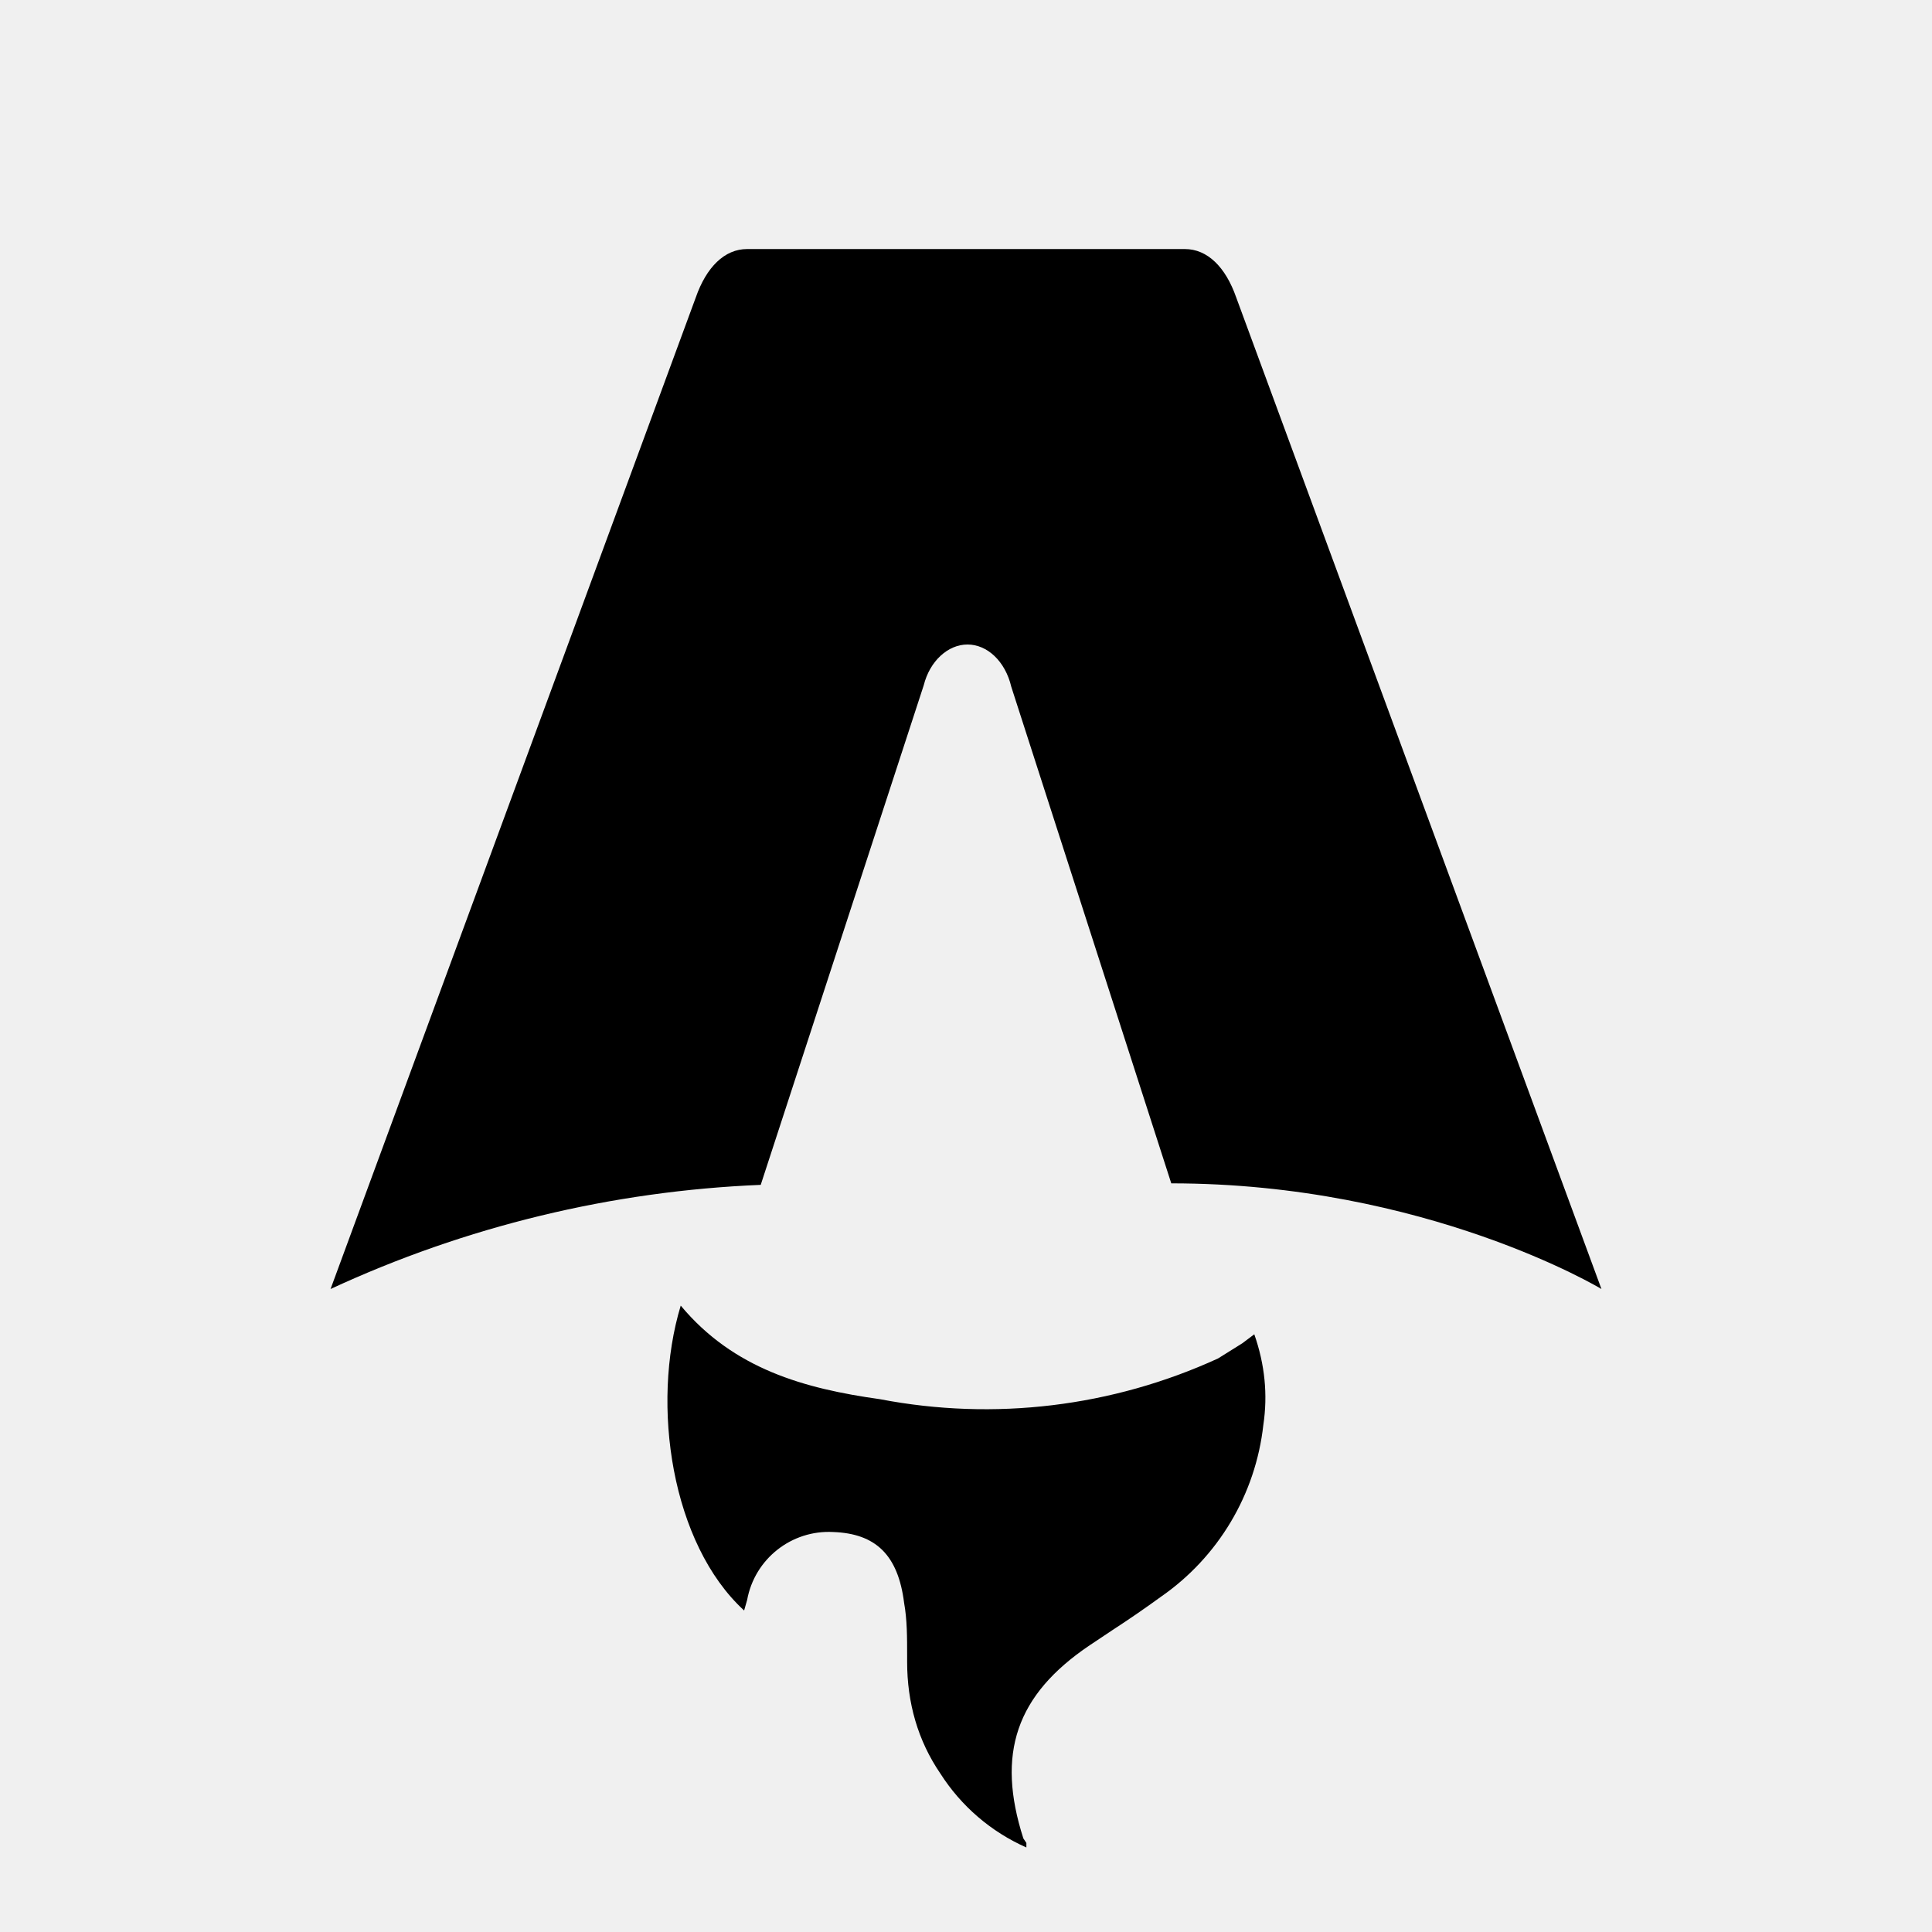
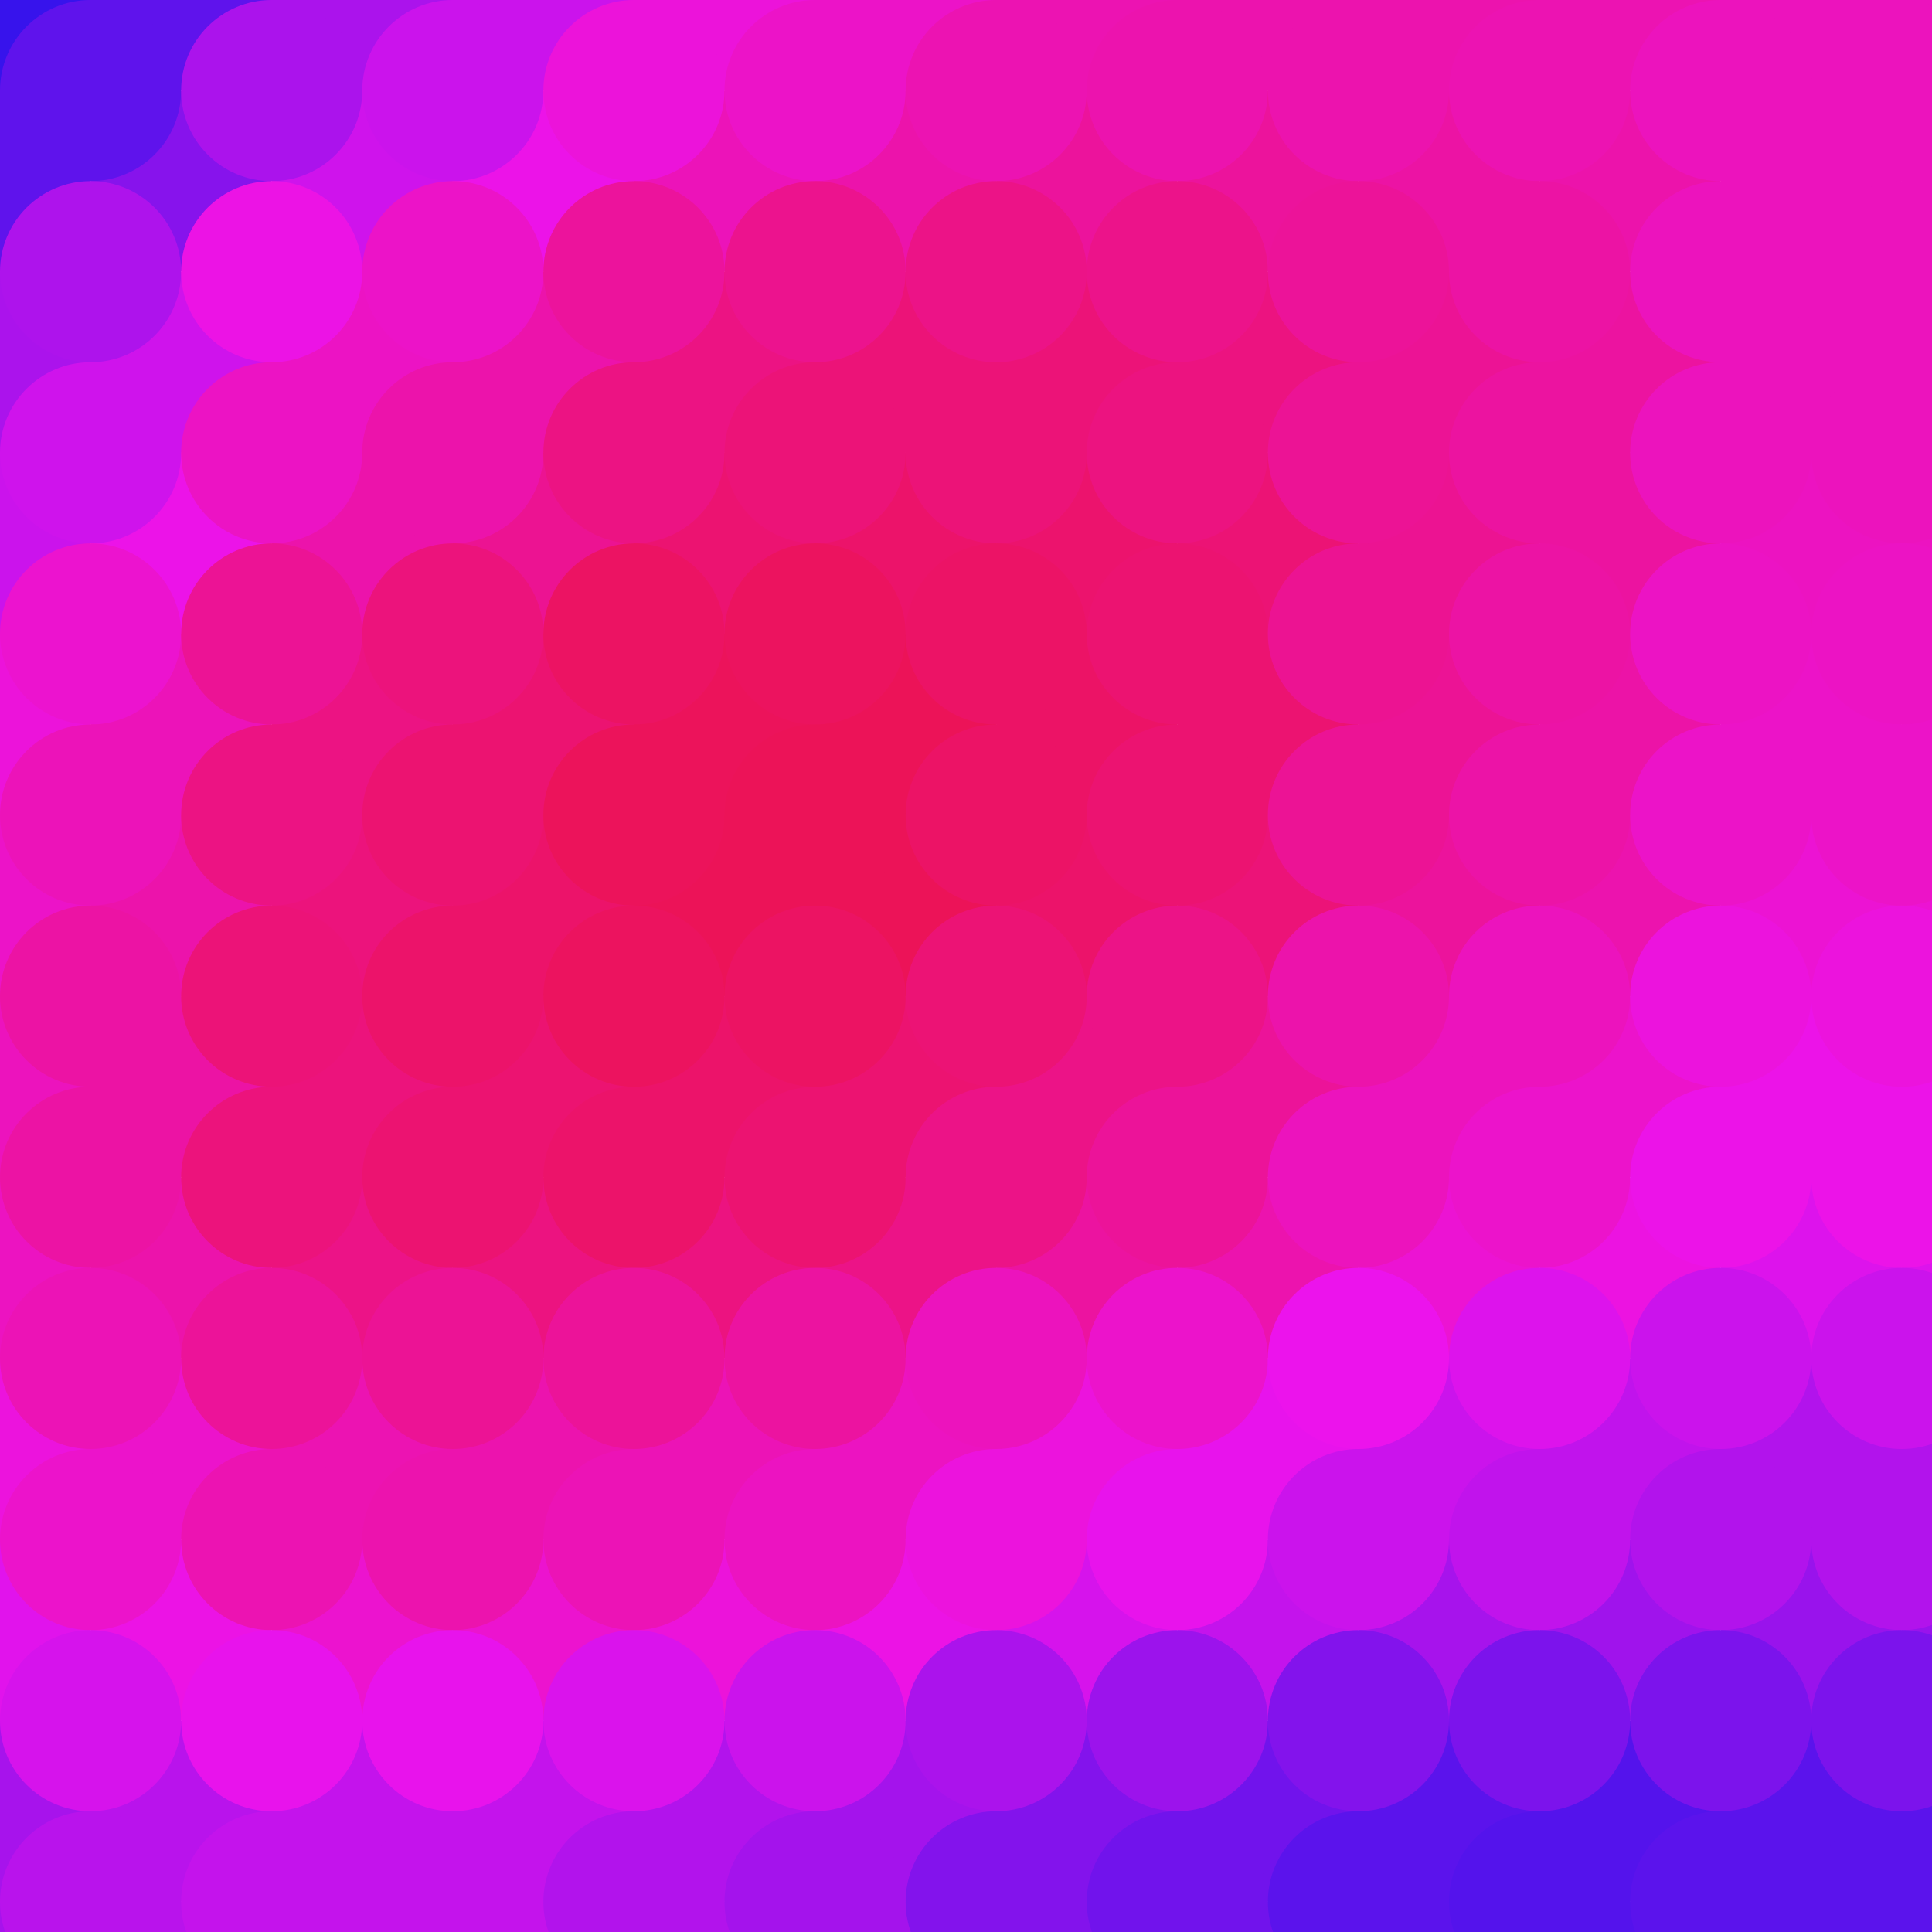
- <svg xmlns="http://www.w3.org/2000/svg" fill="none" viewBox="0 0 128 128">
-   <path d="M50.4 78.5a75.1 75.1 0 0 0-28.5 6.9l24.2-65.7c.7-2 1.9-3.2 3.4-3.2h29c1.5 0 2.7 1.2 3.4 3.2l24.2 65.7s-11.6-7-28.5-7L67 45.5c-.4-1.7-1.6-2.8-2.9-2.8-1.3 0-2.5 1.1-2.9 2.7L50.4 78.5Zm-1.1 28.2Zm-4.2-20.2c-2 6.6-.6 15.8 4.2 20.2a17.5 17.5 0 0 1 .2-.7 5.5 5.5 0 0 1 5.7-4.5c2.8.1 4.3 1.5 4.7 4.7.2 1.1.2 2.3.2 3.5v.4c0 2.7.7 5.2 2.2 7.4a13 13 0 0 0 5.7 4.9v-.3l-.2-.3c-1.8-5.6-.5-9.5 4.4-12.8l1.5-1a73 73 0 0 0 3.2-2.2 16 16 0 0 0 6.8-11.4c.3-2 .1-4-.6-6l-.8.6-1.6 1a37 37 0 0 1-22.4 2.7c-5-.7-9.7-2-13.2-6.2Z" />
-   <style>
-         path { fill: #000; }
-         @media (prefers-color-scheme: dark) {
-             path { fill: #FFF; }
-         }
-     </style>
+ <svg xmlns="http://www.w3.org/2000/svg" version="1.1" viewBox="0 0 800 800">
+   <g>
+     <circle r="37.5" cx="0" cy="0" fill="hsl(250, 85%, 50%)" />
+     <circle r="37.5" cx="0" cy="75" fill="hsl(261, 85%, 50%)" />
+     <circle r="37.5" cx="0" cy="150" fill="hsl(282, 85%, 50%)" />
+     <circle r="37.5" cx="0" cy="225" fill="hsl(291, 85%, 50%)" />
+     <circle r="37.5" cx="0" cy="300" fill="hsl(305, 85%, 50%)" />
+     <circle r="37.5" cx="0" cy="375" fill="hsl(310, 85%, 50%)" />
+     <circle r="37.5" cx="0" cy="450" fill="hsl(313, 85%, 50%)" />
+     <circle r="37.5" cx="0" cy="525" fill="hsl(312, 85%, 50%)" />
+     <circle r="37.5" cx="0" cy="600" fill="hsl(304, 85%, 50%)" />
+     <circle r="37.5" cx="0" cy="675" fill="hsl(297, 85%, 50%)" />
+     <circle r="37.5" cx="0" cy="750" fill="hsl(281, 85%, 50%)" />
+     <circle r="37.5" cx="0" cy="825" fill="hsl(281, 85%, 50%)" />
+     <circle r="37.5" cx="0" cy="900" fill="hsl(281, 85%, 50%)" />
+     <circle r="37.5" cx="75" cy="0" fill="hsl(261, 85%, 50%)" />
+     <circle r="37.5" cx="75" cy="75" fill="hsl(272, 85%, 50%)" />
+     <circle r="37.5" cx="75" cy="150" fill="hsl(292, 85%, 50%)" />
+     <circle r="37.5" cx="75" cy="225" fill="hsl(301, 85%, 50%)" />
+     <circle r="37.5" cx="75" cy="300" fill="hsl(314, 85%, 50%)" />
+     <circle r="37.5" cx="75" cy="375" fill="hsl(318, 85%, 50%)" />
+     <circle r="37.5" cx="75" cy="450" fill="hsl(320, 85%, 50%)" />
+     <circle r="37.5" cx="75" cy="525" fill="hsl(318, 85%, 50%)" />
+     <circle r="37.5" cx="75" cy="600" fill="hsl(309, 85%, 50%)" />
+     <circle r="37.5" cx="75" cy="675" fill="hsl(302, 85%, 50%)" />
+     <circle r="37.5" cx="75" cy="750" fill="hsl(286, 85%, 50%)" />
+     <circle r="37.5" cx="75" cy="825" fill="hsl(286, 85%, 50%)" />
+     <circle r="37.5" cx="75" cy="900" fill="hsl(286, 85%, 50%)" />
+     <circle r="37.5" cx="150" cy="0" fill="hsl(282, 85%, 50%)" />
+     <circle r="37.5" cx="150" cy="75" fill="hsl(292, 85%, 50%)" />
+     <circle r="37.5" cx="150" cy="150" fill="hsl(311, 85%, 50%)" />
+     <circle r="37.5" cx="150" cy="225" fill="hsl(318, 85%, 50%)" />
+     <circle r="37.5" cx="150" cy="300" fill="hsl(329, 85%, 50%)" />
+     <circle r="37.5" cx="150" cy="375" fill="hsl(331, 85%, 50%)" />
+     <circle r="37.5" cx="150" cy="450" fill="hsl(331, 85%, 50%)" />
+     <circle r="37.5" cx="150" cy="525" fill="hsl(328, 85%, 50%)" />
+     <circle r="37.5" cx="150" cy="600" fill="hsl(316, 85%, 50%)" />
+     <circle r="37.5" cx="150" cy="675" fill="hsl(308, 85%, 50%)" />
+     <circle r="37.5" cx="150" cy="750" fill="hsl(289, 85%, 50%)" />
+     <circle r="37.5" cx="150" cy="825" fill="hsl(289, 85%, 50%)" />
+     <circle r="37.5" cx="150" cy="900" fill="hsl(289, 85%, 50%)" />
+     <circle r="37.5" cx="225" cy="0" fill="hsl(291, 85%, 50%)" />
+     <circle r="37.5" cx="225" cy="75" fill="hsl(301, 85%, 50%)" />
+     <circle r="37.5" cx="225" cy="150" fill="hsl(318, 85%, 50%)" />
+     <circle r="37.5" cx="225" cy="225" fill="hsl(325, 85%, 50%)" />
+     <circle r="37.5" cx="225" cy="300" fill="hsl(334, 85%, 50%)" />
+     <circle r="37.5" cx="225" cy="375" fill="hsl(336, 85%, 50%)" />
+     <circle r="37.5" cx="225" cy="450" fill="hsl(334, 85%, 50%)" />
+     <circle r="37.5" cx="225" cy="525" fill="hsl(330, 85%, 50%)" />
+     <circle r="37.5" cx="225" cy="600" fill="hsl(317, 85%, 50%)" />
+     <circle r="37.5" cx="225" cy="675" fill="hsl(308, 85%, 50%)" />
+     <circle r="37.5" cx="225" cy="750" fill="hsl(289, 85%, 50%)" />
+     <circle r="37.5" cx="225" cy="825" fill="hsl(289, 85%, 50%)" />
+     <circle r="37.5" cx="225" cy="900" fill="hsl(289, 85%, 50%)" />
+     <circle r="37.5" cx="300" cy="0" fill="hsl(305, 85%, 50%)" />
+     <circle r="37.5" cx="300" cy="75" fill="hsl(314, 85%, 50%)" />
+     <circle r="37.5" cx="300" cy="150" fill="hsl(329, 85%, 50%)" />
+     <circle r="37.5" cx="300" cy="225" fill="hsl(334, 85%, 50%)" />
+     <circle r="37.5" cx="300" cy="300" fill="hsl(340, 85%, 50%)" />
+     <circle r="37.5" cx="300" cy="375" fill="hsl(341, 85%, 50%)" />
+     <circle r="37.5" cx="300" cy="450" fill="hsl(336, 85%, 50%)" />
+     <circle r="37.5" cx="300" cy="525" fill="hsl(330, 85%, 50%)" />
+     <circle r="37.5" cx="300" cy="600" fill="hsl(315, 85%, 50%)" />
+     <circle r="37.5" cx="300" cy="675" fill="hsl(305, 85%, 50%)" />
+     <circle r="37.5" cx="300" cy="750" fill="hsl(284, 85%, 50%)" />
+     <circle r="37.5" cx="300" cy="825" fill="hsl(284, 85%, 50%)" />
+     <circle r="37.5" cx="300" cy="900" fill="hsl(284, 85%, 50%)" />
+     <circle r="37.5" cx="375" cy="0" fill="hsl(310, 85%, 50%)" />
+     <circle r="37.5" cx="375" cy="75" fill="hsl(318, 85%, 50%)" />
+     <circle r="37.5" cx="375" cy="150" fill="hsl(332, 85%, 50%)" />
+     <circle r="37.5" cx="375" cy="225" fill="hsl(336, 85%, 50%)" />
+     <circle r="37.5" cx="375" cy="300" fill="hsl(341, 85%, 50%)" />
+     <circle r="37.5" cx="375" cy="375" fill="hsl(341, 85%, 50%)" />
+     <circle r="37.5" cx="375" cy="450" fill="hsl(334, 85%, 50%)" />
+     <circle r="37.5" cx="375" cy="525" fill="hsl(328, 85%, 50%)" />
+     <circle r="37.5" cx="375" cy="600" fill="hsl(312, 85%, 50%)" />
+     <circle r="37.5" cx="375" cy="675" fill="hsl(302, 85%, 50%)" />
+     <circle r="37.5" cx="375" cy="750" fill="hsl(280, 85%, 50%)" />
+     <circle r="37.5" cx="375" cy="825" fill="hsl(280, 85%, 50%)" />
+     <circle r="37.5" cx="375" cy="900" fill="hsl(280, 85%, 50%)" />
+     <circle r="37.5" cx="450" cy="0" fill="hsl(316, 85%, 50%)" />
+     <circle r="37.5" cx="450" cy="75" fill="hsl(322, 85%, 50%)" />
+     <circle r="37.5" cx="450" cy="150" fill="hsl(332, 85%, 50%)" />
+     <circle r="37.5" cx="450" cy="225" fill="hsl(335, 85%, 50%)" />
+     <circle r="37.5" cx="450" cy="300" fill="hsl(337, 85%, 50%)" />
+     <circle r="37.5" cx="450" cy="375" fill="hsl(336, 85%, 50%)" />
+     <circle r="37.5" cx="450" cy="450" fill="hsl(328, 85%, 50%)" />
+     <circle r="37.5" cx="450" cy="525" fill="hsl(321, 85%, 50%)" />
+     <circle r="37.5" cx="450" cy="600" fill="hsl(304, 85%, 50%)" />
+     <circle r="37.5" cx="450" cy="675" fill="hsl(294, 85%, 50%)" />
+     <circle r="37.5" cx="450" cy="750" fill="hsl(271, 85%, 50%)" />
+     <circle r="37.5" cx="450" cy="825" fill="hsl(271, 85%, 50%)" />
+     <circle r="37.5" cx="450" cy="900" fill="hsl(271, 85%, 50%)" />
+     <circle r="37.5" cx="525" cy="0" fill="hsl(317, 85%, 50%)" />
+     <circle r="37.5" cx="525" cy="75" fill="hsl(322, 85%, 50%)" />
+     <circle r="37.5" cx="525" cy="150" fill="hsl(330, 85%, 50%)" />
+     <circle r="37.5" cx="525" cy="225" fill="hsl(333, 85%, 50%)" />
+     <circle r="37.5" cx="525" cy="300" fill="hsl(334, 85%, 50%)" />
+     <circle r="37.5" cx="525" cy="375" fill="hsl(332, 85%, 50%)" />
+     <circle r="37.5" cx="525" cy="450" fill="hsl(323, 85%, 50%)" />
+     <circle r="37.5" cx="525" cy="525" fill="hsl(317, 85%, 50%)" />
+     <circle r="37.5" cx="525" cy="600" fill="hsl(299, 85%, 50%)" />
+     <circle r="37.5" cx="525" cy="675" fill="hsl(289, 85%, 50%)" />
+     <circle r="37.5" cx="525" cy="750" fill="hsl(266, 85%, 50%)" />
+     <circle r="37.5" cx="525" cy="825" fill="hsl(266, 85%, 50%)" />
+     <circle r="37.5" cx="525" cy="900" fill="hsl(266, 85%, 50%)" />
+     <circle r="37.5" cx="600" cy="0" fill="hsl(317, 85%, 50%)" />
+     <circle r="37.5" cx="600" cy="75" fill="hsl(320, 85%, 50%)" />
+     <circle r="37.5" cx="600" cy="150" fill="hsl(324, 85%, 50%)" />
+     <circle r="37.5" cx="600" cy="225" fill="hsl(325, 85%, 50%)" />
+     <circle r="37.5" cx="600" cy="300" fill="hsl(324, 85%, 50%)" />
+     <circle r="37.5" cx="600" cy="375" fill="hsl(322, 85%, 50%)" />
+     <circle r="37.5" cx="600" cy="450" fill="hsl(313, 85%, 50%)" />
+     <circle r="37.5" cx="600" cy="525" fill="hsl(307, 85%, 50%)" />
+     <circle r="37.5" cx="600" cy="600" fill="hsl(291, 85%, 50%)" />
+     <circle r="37.5" cx="600" cy="675" fill="hsl(281, 85%, 50%)" />
+     <circle r="37.5" cx="600" cy="750" fill="hsl(260, 85%, 50%)" />
+     <circle r="37.5" cx="600" cy="825" fill="hsl(260, 85%, 50%)" />
+     <circle r="37.5" cx="600" cy="900" fill="hsl(260, 85%, 50%)" />
+     <circle r="37.5" cx="675" cy="0" fill="hsl(316, 85%, 50%)" />
+     <circle r="37.5" cx="675" cy="75" fill="hsl(318, 85%, 50%)" />
+     <circle r="37.5" cx="675" cy="150" fill="hsl(321, 85%, 50%)" />
+     <circle r="37.5" cx="675" cy="225" fill="hsl(321, 85%, 50%)" />
+     <circle r="37.5" cx="675" cy="300" fill="hsl(319, 85%, 50%)" />
+     <circle r="37.5" cx="675" cy="375" fill="hsl(317, 85%, 50%)" />
+     <circle r="37.5" cx="675" cy="450" fill="hsl(309, 85%, 50%)" />
+     <circle r="37.5" cx="675" cy="525" fill="hsl(303, 85%, 50%)" />
+     <circle r="37.5" cx="675" cy="600" fill="hsl(288, 85%, 50%)" />
+     <circle r="37.5" cx="675" cy="675" fill="hsl(279, 85%, 50%)" />
+     <circle r="37.5" cx="675" cy="750" fill="hsl(258, 85%, 50%)" />
+     <circle r="37.5" cx="675" cy="825" fill="hsl(258, 85%, 50%)" />
+     <circle r="37.5" cx="675" cy="900" fill="hsl(258, 85%, 50%)" />
+     <circle r="37.5" cx="750" cy="0" fill="hsl(313, 85%, 50%)" />
+     <circle r="37.5" cx="750" cy="75" fill="hsl(313, 85%, 50%)" />
+     <circle r="37.5" cx="750" cy="150" fill="hsl(313, 85%, 50%)" />
+     <circle r="37.5" cx="750" cy="225" fill="hsl(312, 85%, 50%)" />
+     <circle r="37.5" cx="750" cy="300" fill="hsl(310, 85%, 50%)" />
+     <circle r="37.5" cx="750" cy="375" fill="hsl(307, 85%, 50%)" />
+     <circle r="37.5" cx="750" cy="450" fill="hsl(301, 85%, 50%)" />
+     <circle r="37.5" cx="750" cy="525" fill="hsl(296, 85%, 50%)" />
+     <circle r="37.5" cx="750" cy="600" fill="hsl(284, 85%, 50%)" />
+     <circle r="37.5" cx="750" cy="675" fill="hsl(277, 85%, 50%)" />
+     <circle r="37.5" cx="750" cy="750" fill="hsl(260, 85%, 50%)" />
+     <circle r="37.5" cx="750" cy="825" fill="hsl(260, 85%, 50%)" />
+     <circle r="37.5" cx="750" cy="900" fill="hsl(260, 85%, 50%)" />
+     <circle r="37.5" cx="825" cy="0" fill="hsl(313, 85%, 50%)" />
+     <circle r="37.5" cx="825" cy="75" fill="hsl(313, 85%, 50%)" />
+     <circle r="37.5" cx="825" cy="150" fill="hsl(313, 85%, 50%)" />
+     <circle r="37.5" cx="825" cy="225" fill="hsl(312, 85%, 50%)" />
+     <circle r="37.5" cx="825" cy="300" fill="hsl(310, 85%, 50%)" />
+     <circle r="37.5" cx="825" cy="375" fill="hsl(307, 85%, 50%)" />
+     <circle r="37.5" cx="825" cy="450" fill="hsl(301, 85%, 50%)" />
+     <circle r="37.5" cx="825" cy="525" fill="hsl(296, 85%, 50%)" />
+     <circle r="37.5" cx="825" cy="600" fill="hsl(284, 85%, 50%)" />
+     <circle r="37.5" cx="825" cy="675" fill="hsl(277, 85%, 50%)" />
+     <circle r="37.5" cx="825" cy="750" fill="hsl(260, 85%, 50%)" />
+     <circle r="37.5" cx="825" cy="825" fill="hsl(260, 85%, 50%)" />
+     <circle r="37.5" cx="825" cy="900" fill="hsl(260, 85%, 50%)" />
+     <circle r="37.5" cx="900" cy="0" fill="hsl(313, 85%, 50%)" />
+     <circle r="37.5" cx="900" cy="75" fill="hsl(313, 85%, 50%)" />
+     <circle r="37.5" cx="900" cy="150" fill="hsl(313, 85%, 50%)" />
+     <circle r="37.5" cx="900" cy="225" fill="hsl(312, 85%, 50%)" />
+     <circle r="37.5" cx="900" cy="300" fill="hsl(310, 85%, 50%)" />
+     <circle r="37.5" cx="900" cy="375" fill="hsl(307, 85%, 50%)" />
+     <circle r="37.5" cx="900" cy="450" fill="hsl(301, 85%, 50%)" />
+     <circle r="37.5" cx="900" cy="525" fill="hsl(296, 85%, 50%)" />
+     <circle r="37.5" cx="900" cy="600" fill="hsl(284, 85%, 50%)" />
+     <circle r="37.5" cx="900" cy="675" fill="hsl(277, 85%, 50%)" />
+     <circle r="37.5" cx="900" cy="750" fill="hsl(260, 85%, 50%)" />
+     <circle r="37.5" cx="900" cy="825" fill="hsl(260, 85%, 50%)" />
+     <circle r="37.5" cx="900" cy="900" fill="hsl(260, 85%, 50%)" />
+     <circle r="37.5" cx="975" cy="0" fill="hsl(313, 85%, 50%)" />
+     <circle r="37.5" cx="975" cy="75" fill="hsl(313, 85%, 50%)" />
+     <circle r="37.5" cx="975" cy="150" fill="hsl(313, 85%, 50%)" />
+     <circle r="37.5" cx="975" cy="225" fill="hsl(312, 85%, 50%)" />
+     <circle r="37.5" cx="975" cy="300" fill="hsl(310, 85%, 50%)" />
+     <circle r="37.5" cx="975" cy="375" fill="hsl(307, 85%, 50%)" />
+     <circle r="37.5" cx="975" cy="450" fill="hsl(301, 85%, 50%)" />
+     <circle r="37.5" cx="975" cy="525" fill="hsl(296, 85%, 50%)" />
+     <circle r="37.5" cx="975" cy="600" fill="hsl(284, 85%, 50%)" />
+     <circle r="37.5" cx="975" cy="675" fill="hsl(277, 85%, 50%)" />
+     <circle r="37.5" cx="975" cy="750" fill="hsl(260, 85%, 50%)" />
+     <circle r="37.5" cx="975" cy="825" fill="hsl(260, 85%, 50%)" />
+     <circle r="37.5" cx="975" cy="900" fill="hsl(260, 85%, 50%)" />
+   </g>
+   <g transform="matrix(1,0,0,1,-37.5,0)">
+     <circle r="37.5" cx="0" cy="37.5" fill="hsl(250, 85%, 50%)" />
+     <circle r="37.5" cx="0" cy="112.5" fill="hsl(272, 85%, 50%)" />
+     <circle r="37.5" cx="0" cy="187.5" fill="hsl(282, 85%, 50%)" />
+     <circle r="37.5" cx="0" cy="262.5" fill="hsl(299, 85%, 50%)" />
+     <circle r="37.5" cx="0" cy="337.5" fill="hsl(305, 85%, 50%)" />
+     <circle r="37.5" cx="0" cy="412.5" fill="hsl(313, 85%, 50%)" />
+     <circle r="37.5" cx="0" cy="487.5" fill="hsl(313, 85%, 50%)" />
+     <circle r="37.5" cx="0" cy="562.5" fill="hsl(309, 85%, 50%)" />
+     <circle r="37.5" cx="0" cy="637.5" fill="hsl(304, 85%, 50%)" />
+     <circle r="37.5" cx="0" cy="712.5" fill="hsl(290, 85%, 50%)" />
+     <circle r="37.5" cx="0" cy="787.5" fill="hsl(281, 85%, 50%)" />
+     <circle r="37.5" cx="0" cy="862.5" fill="hsl(281, 85%, 50%)" />
+     <circle r="37.5" cx="75" cy="37.5" fill="hsl(261, 85%, 50%)" />
+     <circle r="37.5" cx="75" cy="112.5" fill="hsl(283, 85%, 50%)" />
+     <circle r="37.5" cx="75" cy="187.5" fill="hsl(292, 85%, 50%)" />
+     <circle r="37.5" cx="75" cy="262.5" fill="hsl(308, 85%, 50%)" />
+     <circle r="37.5" cx="75" cy="337.5" fill="hsl(314, 85%, 50%)" />
+     <circle r="37.5" cx="75" cy="412.5" fill="hsl(320, 85%, 50%)" />
+     <circle r="37.5" cx="75" cy="487.5" fill="hsl(320, 85%, 50%)" />
+     <circle r="37.5" cx="75" cy="562.5" fill="hsl(315, 85%, 50%)" />
+     <circle r="37.5" cx="75" cy="637.5" fill="hsl(309, 85%, 50%)" />
+     <circle r="37.5" cx="75" cy="712.5" fill="hsl(294, 85%, 50%)" />
+     <circle r="37.5" cx="75" cy="787.5" fill="hsl(286, 85%, 50%)" />
+     <circle r="37.5" cx="75" cy="862.5" fill="hsl(286, 85%, 50%)" />
+     <circle r="37.5" cx="150" cy="37.5" fill="hsl(282, 85%, 50%)" />
+     <circle r="37.5" cx="150" cy="112.5" fill="hsl(302, 85%, 50%)" />
+     <circle r="37.5" cx="150" cy="187.5" fill="hsl(311, 85%, 50%)" />
+     <circle r="37.5" cx="150" cy="262.5" fill="hsl(324, 85%, 50%)" />
+     <circle r="37.5" cx="150" cy="337.5" fill="hsl(329, 85%, 50%)" />
+     <circle r="37.5" cx="150" cy="412.5" fill="hsl(332, 85%, 50%)" />
+     <circle r="37.5" cx="150" cy="487.5" fill="hsl(331, 85%, 50%)" />
+     <circle r="37.5" cx="150" cy="562.5" fill="hsl(323, 85%, 50%)" />
+     <circle r="37.5" cx="150" cy="637.5" fill="hsl(316, 85%, 50%)" />
+     <circle r="37.5" cx="150" cy="712.5" fill="hsl(299, 85%, 50%)" />
+     <circle r="37.5" cx="150" cy="787.5" fill="hsl(289, 85%, 50%)" />
+     <circle r="37.5" cx="150" cy="862.5" fill="hsl(289, 85%, 50%)" />
+     <circle r="37.5" cx="225" cy="37.5" fill="hsl(291, 85%, 50%)" />
+     <circle r="37.5" cx="225" cy="112.5" fill="hsl(310, 85%, 50%)" />
+     <circle r="37.5" cx="225" cy="187.5" fill="hsl(318, 85%, 50%)" />
+     <circle r="37.5" cx="225" cy="262.5" fill="hsl(331, 85%, 50%)" />
+     <circle r="37.5" cx="225" cy="337.5" fill="hsl(334, 85%, 50%)" />
+     <circle r="37.5" cx="225" cy="412.5" fill="hsl(336, 85%, 50%)" />
+     <circle r="37.5" cx="225" cy="487.5" fill="hsl(334, 85%, 50%)" />
+     <circle r="37.5" cx="225" cy="562.5" fill="hsl(324, 85%, 50%)" />
+     <circle r="37.5" cx="225" cy="637.5" fill="hsl(317, 85%, 50%)" />
+     <circle r="37.5" cx="225" cy="712.5" fill="hsl(299, 85%, 50%)" />
+     <circle r="37.5" cx="225" cy="787.5" fill="hsl(289, 85%, 50%)" />
+     <circle r="37.5" cx="225" cy="862.5" fill="hsl(289, 85%, 50%)" />
+     <circle r="37.5" cx="300" cy="37.5" fill="hsl(305, 85%, 50%)" />
+     <circle r="37.5" cx="300" cy="112.5" fill="hsl(322, 85%, 50%)" />
+     <circle r="37.5" cx="300" cy="187.5" fill="hsl(329, 85%, 50%)" />
+     <circle r="37.5" cx="300" cy="262.5" fill="hsl(338, 85%, 50%)" />
+     <circle r="37.5" cx="300" cy="337.5" fill="hsl(340, 85%, 50%)" />
+     <circle r="37.5" cx="300" cy="412.5" fill="hsl(339, 85%, 50%)" />
+     <circle r="37.5" cx="300" cy="487.5" fill="hsl(336, 85%, 50%)" />
+     <circle r="37.5" cx="300" cy="562.5" fill="hsl(323, 85%, 50%)" />
+     <circle r="37.5" cx="300" cy="637.5" fill="hsl(315, 85%, 50%)" />
+     <circle r="37.5" cx="300" cy="712.5" fill="hsl(295, 85%, 50%)" />
+     <circle r="37.5" cx="300" cy="787.5" fill="hsl(284, 85%, 50%)" />
+     <circle r="37.5" cx="300" cy="862.5" fill="hsl(284, 85%, 50%)" />
+     <circle r="37.5" cx="375" cy="37.5" fill="hsl(310, 85%, 50%)" />
+     <circle r="37.5" cx="375" cy="112.5" fill="hsl(326, 85%, 50%)" />
+     <circle r="37.5" cx="375" cy="187.5" fill="hsl(332, 85%, 50%)" />
+     <circle r="37.5" cx="375" cy="262.5" fill="hsl(339, 85%, 50%)" />
+     <circle r="37.5" cx="375" cy="337.5" fill="hsl(341, 85%, 50%)" />
+     <circle r="37.5" cx="375" cy="412.5" fill="hsl(338, 85%, 50%)" />
+     <circle r="37.5" cx="375" cy="487.5" fill="hsl(334, 85%, 50%)" />
+     <circle r="37.5" cx="375" cy="562.5" fill="hsl(321, 85%, 50%)" />
+     <circle r="37.5" cx="375" cy="637.5" fill="hsl(312, 85%, 50%)" />
+     <circle r="37.5" cx="375" cy="712.5" fill="hsl(291, 85%, 50%)" />
+     <circle r="37.5" cx="375" cy="787.5" fill="hsl(280, 85%, 50%)" />
+     <circle r="37.5" cx="375" cy="862.5" fill="hsl(280, 85%, 50%)" />
+     <circle r="37.5" cx="450" cy="37.5" fill="hsl(316, 85%, 50%)" />
+     <circle r="37.5" cx="450" cy="112.5" fill="hsl(328, 85%, 50%)" />
+     <circle r="37.5" cx="450" cy="187.5" fill="hsl(332, 85%, 50%)" />
+     <circle r="37.5" cx="450" cy="262.5" fill="hsl(337, 85%, 50%)" />
+     <circle r="37.5" cx="450" cy="337.5" fill="hsl(337, 85%, 50%)" />
+     <circle r="37.5" cx="450" cy="412.5" fill="hsl(333, 85%, 50%)" />
+     <circle r="37.5" cx="450" cy="487.5" fill="hsl(328, 85%, 50%)" />
+     <circle r="37.5" cx="450" cy="562.5" fill="hsl(313, 85%, 50%)" />
+     <circle r="37.5" cx="450" cy="637.5" fill="hsl(304, 85%, 50%)" />
+     <circle r="37.5" cx="450" cy="712.5" fill="hsl(282, 85%, 50%)" />
+     <circle r="37.5" cx="450" cy="787.5" fill="hsl(271, 85%, 50%)" />
+     <circle r="37.5" cx="450" cy="862.5" fill="hsl(271, 85%, 50%)" />
+     <circle r="37.5" cx="525" cy="37.5" fill="hsl(317, 85%, 50%)" />
+     <circle r="37.5" cx="525" cy="112.5" fill="hsl(327, 85%, 50%)" />
+     <circle r="37.5" cx="525" cy="187.5" fill="hsl(330, 85%, 50%)" />
+     <circle r="37.5" cx="525" cy="262.5" fill="hsl(334, 85%, 50%)" />
+     <circle r="37.5" cx="525" cy="337.5" fill="hsl(334, 85%, 50%)" />
+     <circle r="37.5" cx="525" cy="412.5" fill="hsl(328, 85%, 50%)" />
+     <circle r="37.5" cx="525" cy="487.5" fill="hsl(323, 85%, 50%)" />
+     <circle r="37.5" cx="525" cy="562.5" fill="hsl(309, 85%, 50%)" />
+     <circle r="37.5" cx="525" cy="637.5" fill="hsl(299, 85%, 50%)" />
+     <circle r="37.5" cx="525" cy="712.5" fill="hsl(278, 85%, 50%)" />
+     <circle r="37.5" cx="525" cy="787.5" fill="hsl(266, 85%, 50%)" />
+     <circle r="37.5" cx="525" cy="862.5" fill="hsl(266, 85%, 50%)" />
+     <circle r="37.5" cx="600" cy="37.5" fill="hsl(317, 85%, 50%)" />
+     <circle r="37.5" cx="600" cy="112.5" fill="hsl(323, 85%, 50%)" />
+     <circle r="37.5" cx="600" cy="187.5" fill="hsl(324, 85%, 50%)" />
+     <circle r="37.5" cx="600" cy="262.5" fill="hsl(325, 85%, 50%)" />
+     <circle r="37.5" cx="600" cy="337.5" fill="hsl(324, 85%, 50%)" />
+     <circle r="37.5" cx="600" cy="412.5" fill="hsl(318, 85%, 50%)" />
+     <circle r="37.5" cx="600" cy="487.5" fill="hsl(313, 85%, 50%)" />
+     <circle r="37.5" cx="600" cy="562.5" fill="hsl(300, 85%, 50%)" />
+     <circle r="37.5" cx="600" cy="637.5" fill="hsl(291, 85%, 50%)" />
+     <circle r="37.5" cx="600" cy="712.5" fill="hsl(271, 85%, 50%)" />
+     <circle r="37.5" cx="600" cy="787.5" fill="hsl(260, 85%, 50%)" />
+     <circle r="37.5" cx="600" cy="862.5" fill="hsl(260, 85%, 50%)" />
+     <circle r="37.5" cx="675" cy="37.5" fill="hsl(316, 85%, 50%)" />
+     <circle r="37.5" cx="675" cy="112.5" fill="hsl(320, 85%, 50%)" />
+     <circle r="37.5" cx="675" cy="187.5" fill="hsl(321, 85%, 50%)" />
+     <circle r="37.5" cx="675" cy="262.5" fill="hsl(320, 85%, 50%)" />
+     <circle r="37.5" cx="675" cy="337.5" fill="hsl(319, 85%, 50%)" />
+     <circle r="37.5" cx="675" cy="412.5" fill="hsl(313, 85%, 50%)" />
+     <circle r="37.5" cx="675" cy="487.5" fill="hsl(309, 85%, 50%)" />
+     <circle r="37.5" cx="675" cy="562.5" fill="hsl(296, 85%, 50%)" />
+     <circle r="37.5" cx="675" cy="637.5" fill="hsl(288, 85%, 50%)" />
+     <circle r="37.5" cx="675" cy="712.5" fill="hsl(269, 85%, 50%)" />
+     <circle r="37.5" cx="675" cy="787.5" fill="hsl(258, 85%, 50%)" />
+     <circle r="37.5" cx="675" cy="862.5" fill="hsl(258, 85%, 50%)" />
+     <circle r="37.5" cx="750" cy="37.5" fill="hsl(313, 85%, 50%)" />
+     <circle r="37.5" cx="750" cy="112.5" fill="hsl(313, 85%, 50%)" />
+     <circle r="37.5" cx="750" cy="187.5" fill="hsl(313, 85%, 50%)" />
+     <circle r="37.5" cx="750" cy="262.5" fill="hsl(311, 85%, 50%)" />
+     <circle r="37.5" cx="750" cy="337.5" fill="hsl(310, 85%, 50%)" />
+     <circle r="37.5" cx="750" cy="412.5" fill="hsl(304, 85%, 50%)" />
+     <circle r="37.5" cx="750" cy="487.5" fill="hsl(301, 85%, 50%)" />
+     <circle r="37.5" cx="750" cy="562.5" fill="hsl(291, 85%, 50%)" />
+     <circle r="37.5" cx="750" cy="637.5" fill="hsl(284, 85%, 50%)" />
+     <circle r="37.5" cx="750" cy="712.5" fill="hsl(269, 85%, 50%)" />
+     <circle r="37.5" cx="750" cy="787.5" fill="hsl(260, 85%, 50%)" />
+     <circle r="37.5" cx="750" cy="862.5" fill="hsl(260, 85%, 50%)" />
+     <circle r="37.5" cx="825" cy="37.5" fill="hsl(313, 85%, 50%)" />
+     <circle r="37.5" cx="825" cy="112.5" fill="hsl(313, 85%, 50%)" />
+     <circle r="37.5" cx="825" cy="187.5" fill="hsl(313, 85%, 50%)" />
+     <circle r="37.5" cx="825" cy="262.5" fill="hsl(311, 85%, 50%)" />
+     <circle r="37.5" cx="825" cy="337.5" fill="hsl(310, 85%, 50%)" />
+     <circle r="37.5" cx="825" cy="412.5" fill="hsl(304, 85%, 50%)" />
+     <circle r="37.5" cx="825" cy="487.5" fill="hsl(301, 85%, 50%)" />
+     <circle r="37.5" cx="825" cy="562.5" fill="hsl(291, 85%, 50%)" />
+     <circle r="37.5" cx="825" cy="637.5" fill="hsl(284, 85%, 50%)" />
+     <circle r="37.5" cx="825" cy="712.5" fill="hsl(269, 85%, 50%)" />
+     <circle r="37.5" cx="825" cy="787.5" fill="hsl(260, 85%, 50%)" />
+     <circle r="37.5" cx="825" cy="862.5" fill="hsl(260, 85%, 50%)" />
+     <circle r="37.5" cx="900" cy="37.5" fill="hsl(313, 85%, 50%)" />
+     <circle r="37.5" cx="900" cy="112.5" fill="hsl(313, 85%, 50%)" />
+     <circle r="37.5" cx="900" cy="187.5" fill="hsl(313, 85%, 50%)" />
+     <circle r="37.5" cx="900" cy="262.5" fill="hsl(311, 85%, 50%)" />
+     <circle r="37.5" cx="900" cy="337.5" fill="hsl(310, 85%, 50%)" />
+     <circle r="37.5" cx="900" cy="412.5" fill="hsl(304, 85%, 50%)" />
+     <circle r="37.5" cx="900" cy="487.5" fill="hsl(301, 85%, 50%)" />
+     <circle r="37.5" cx="900" cy="562.5" fill="hsl(291, 85%, 50%)" />
+     <circle r="37.5" cx="900" cy="637.5" fill="hsl(284, 85%, 50%)" />
+     <circle r="37.5" cx="900" cy="712.5" fill="hsl(269, 85%, 50%)" />
+     <circle r="37.5" cx="900" cy="787.5" fill="hsl(260, 85%, 50%)" />
+     <circle r="37.5" cx="900" cy="862.5" fill="hsl(260, 85%, 50%)" />
+     <circle r="37.5" cx="975" cy="37.5" fill="hsl(313, 85%, 50%)" />
+     <circle r="37.5" cx="975" cy="112.5" fill="hsl(313, 85%, 50%)" />
+     <circle r="37.5" cx="975" cy="187.5" fill="hsl(313, 85%, 50%)" />
+     <circle r="37.5" cx="975" cy="262.5" fill="hsl(311, 85%, 50%)" />
+     <circle r="37.5" cx="975" cy="337.5" fill="hsl(310, 85%, 50%)" />
+     <circle r="37.5" cx="975" cy="412.5" fill="hsl(304, 85%, 50%)" />
+     <circle r="37.5" cx="975" cy="487.5" fill="hsl(301, 85%, 50%)" />
+     <circle r="37.5" cx="975" cy="562.5" fill="hsl(291, 85%, 50%)" />
+     <circle r="37.5" cx="975" cy="637.5" fill="hsl(284, 85%, 50%)" />
+     <circle r="37.5" cx="975" cy="712.5" fill="hsl(269, 85%, 50%)" />
+     <circle r="37.5" cx="975" cy="787.5" fill="hsl(260, 85%, 50%)" />
+     <circle r="37.5" cx="975" cy="862.5" fill="hsl(260, 85%, 50%)" />
+   </g>
</svg>
